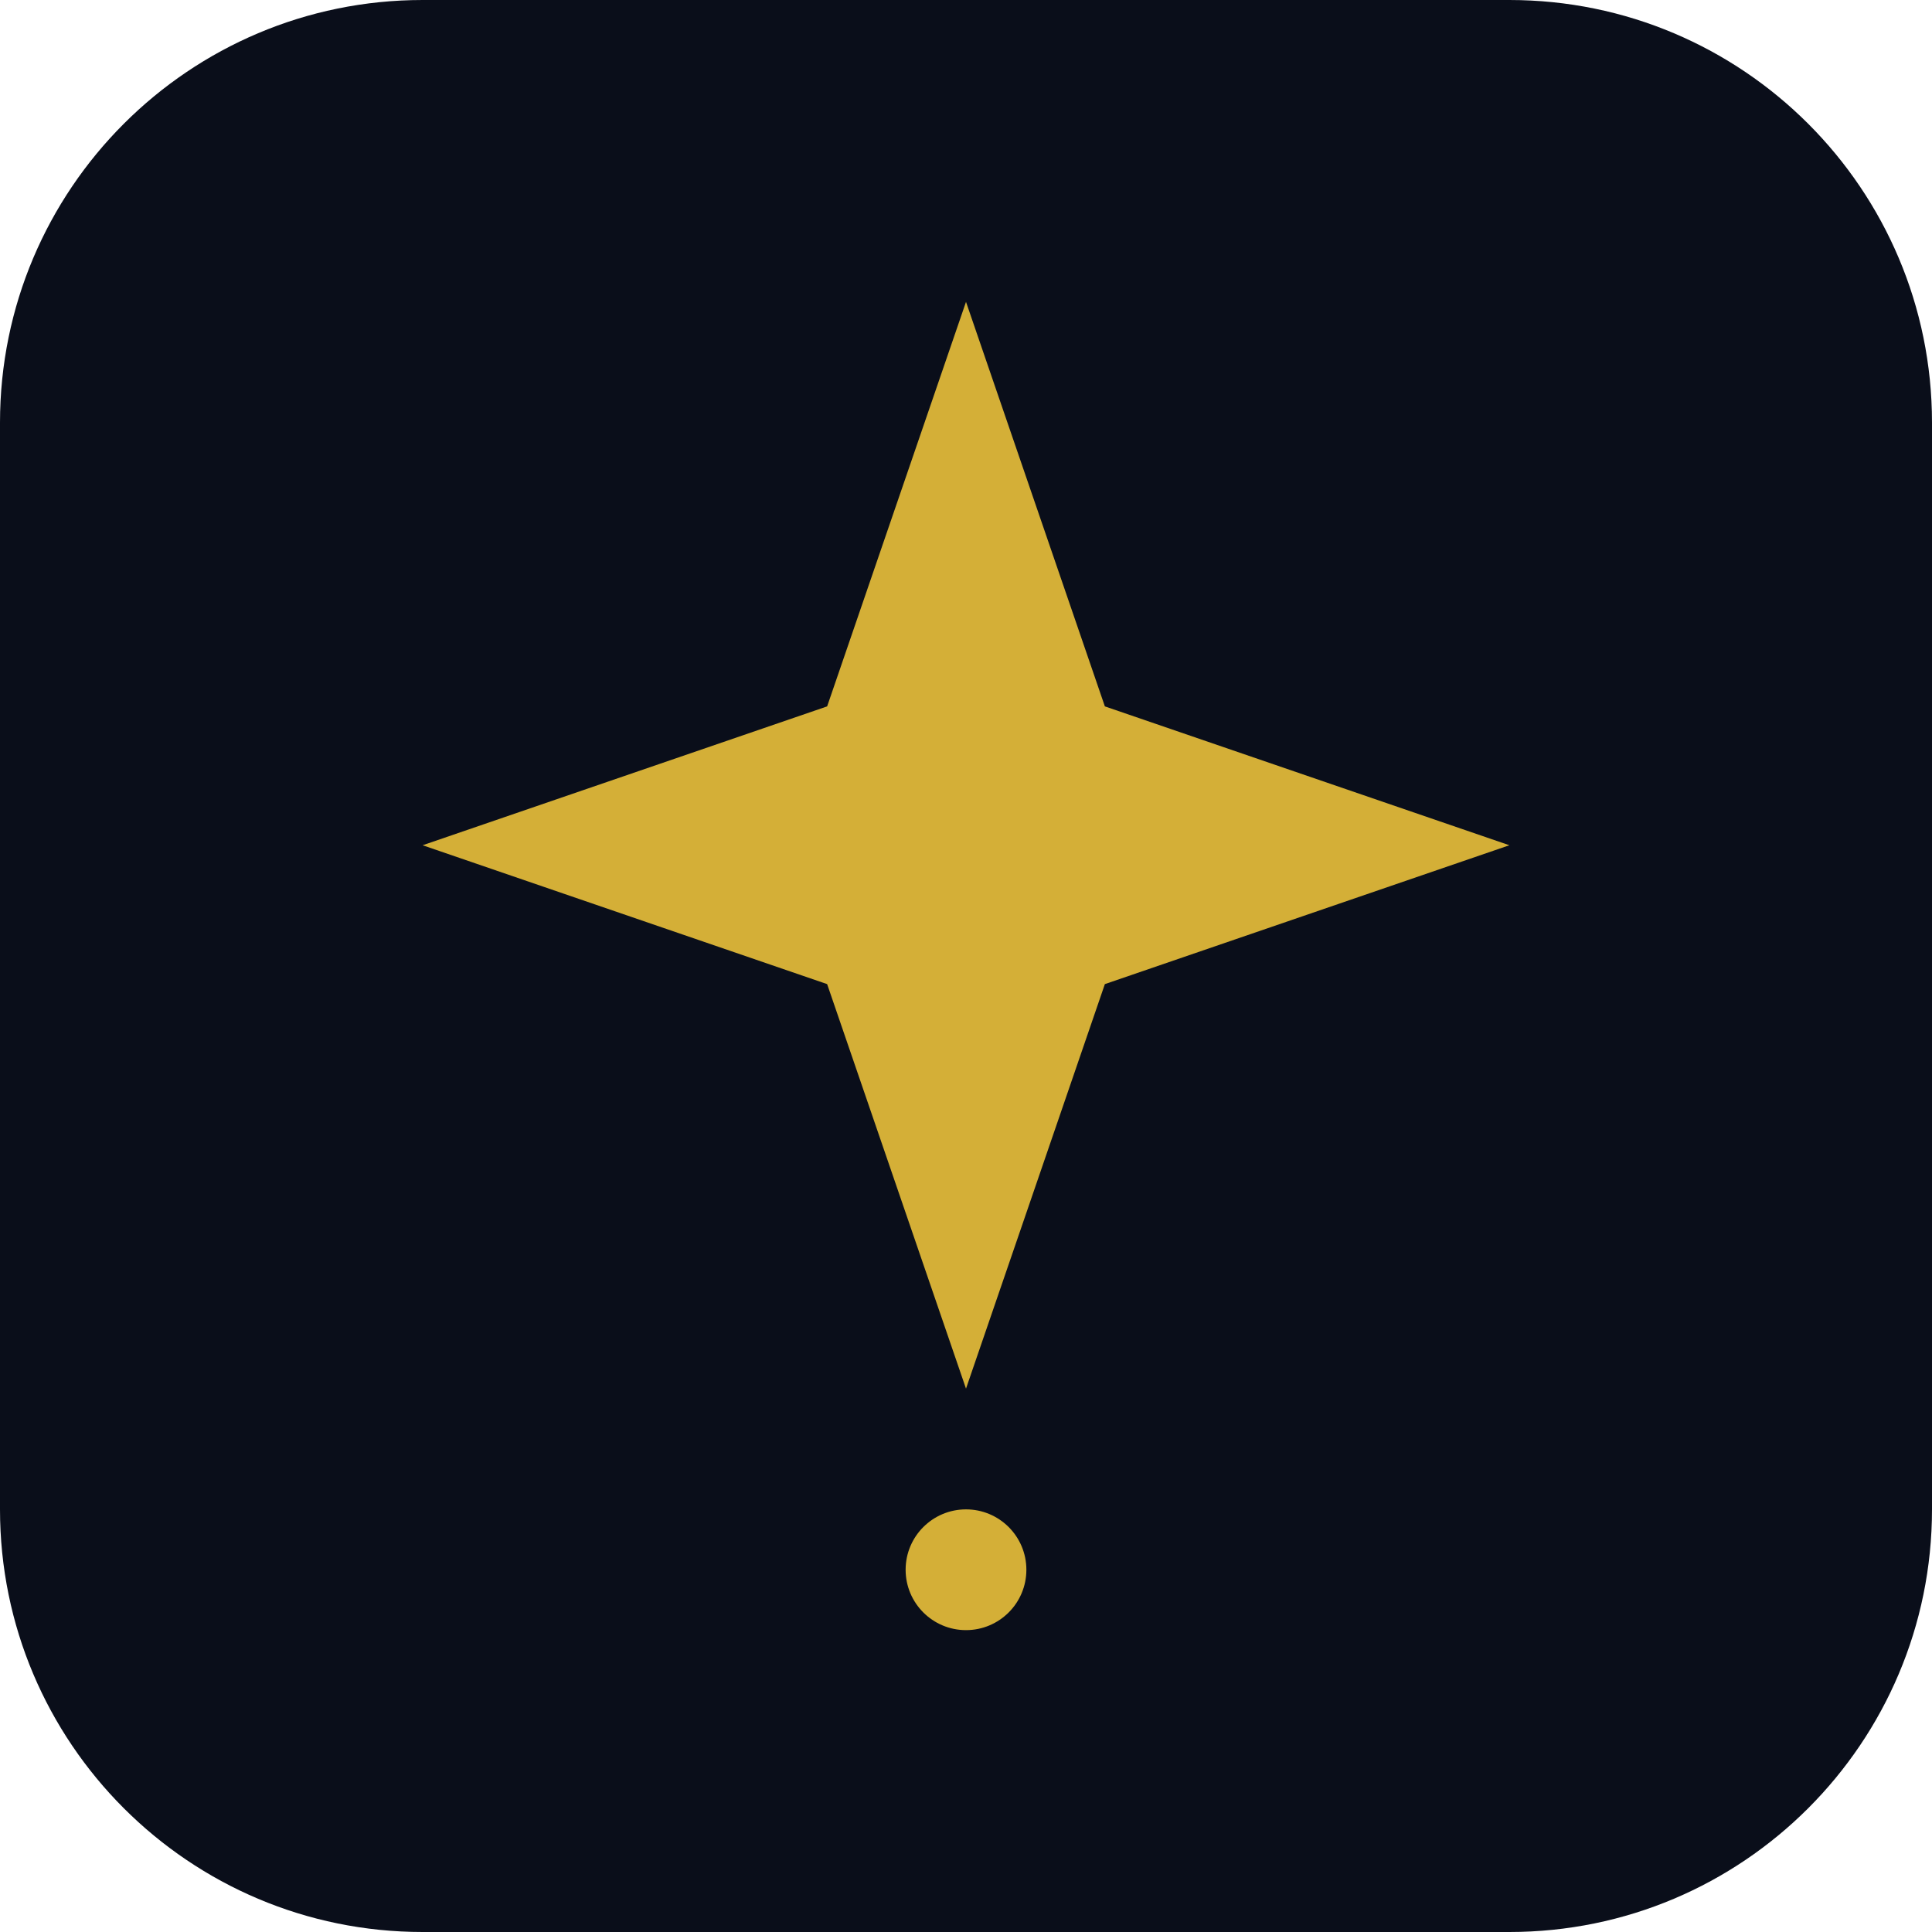
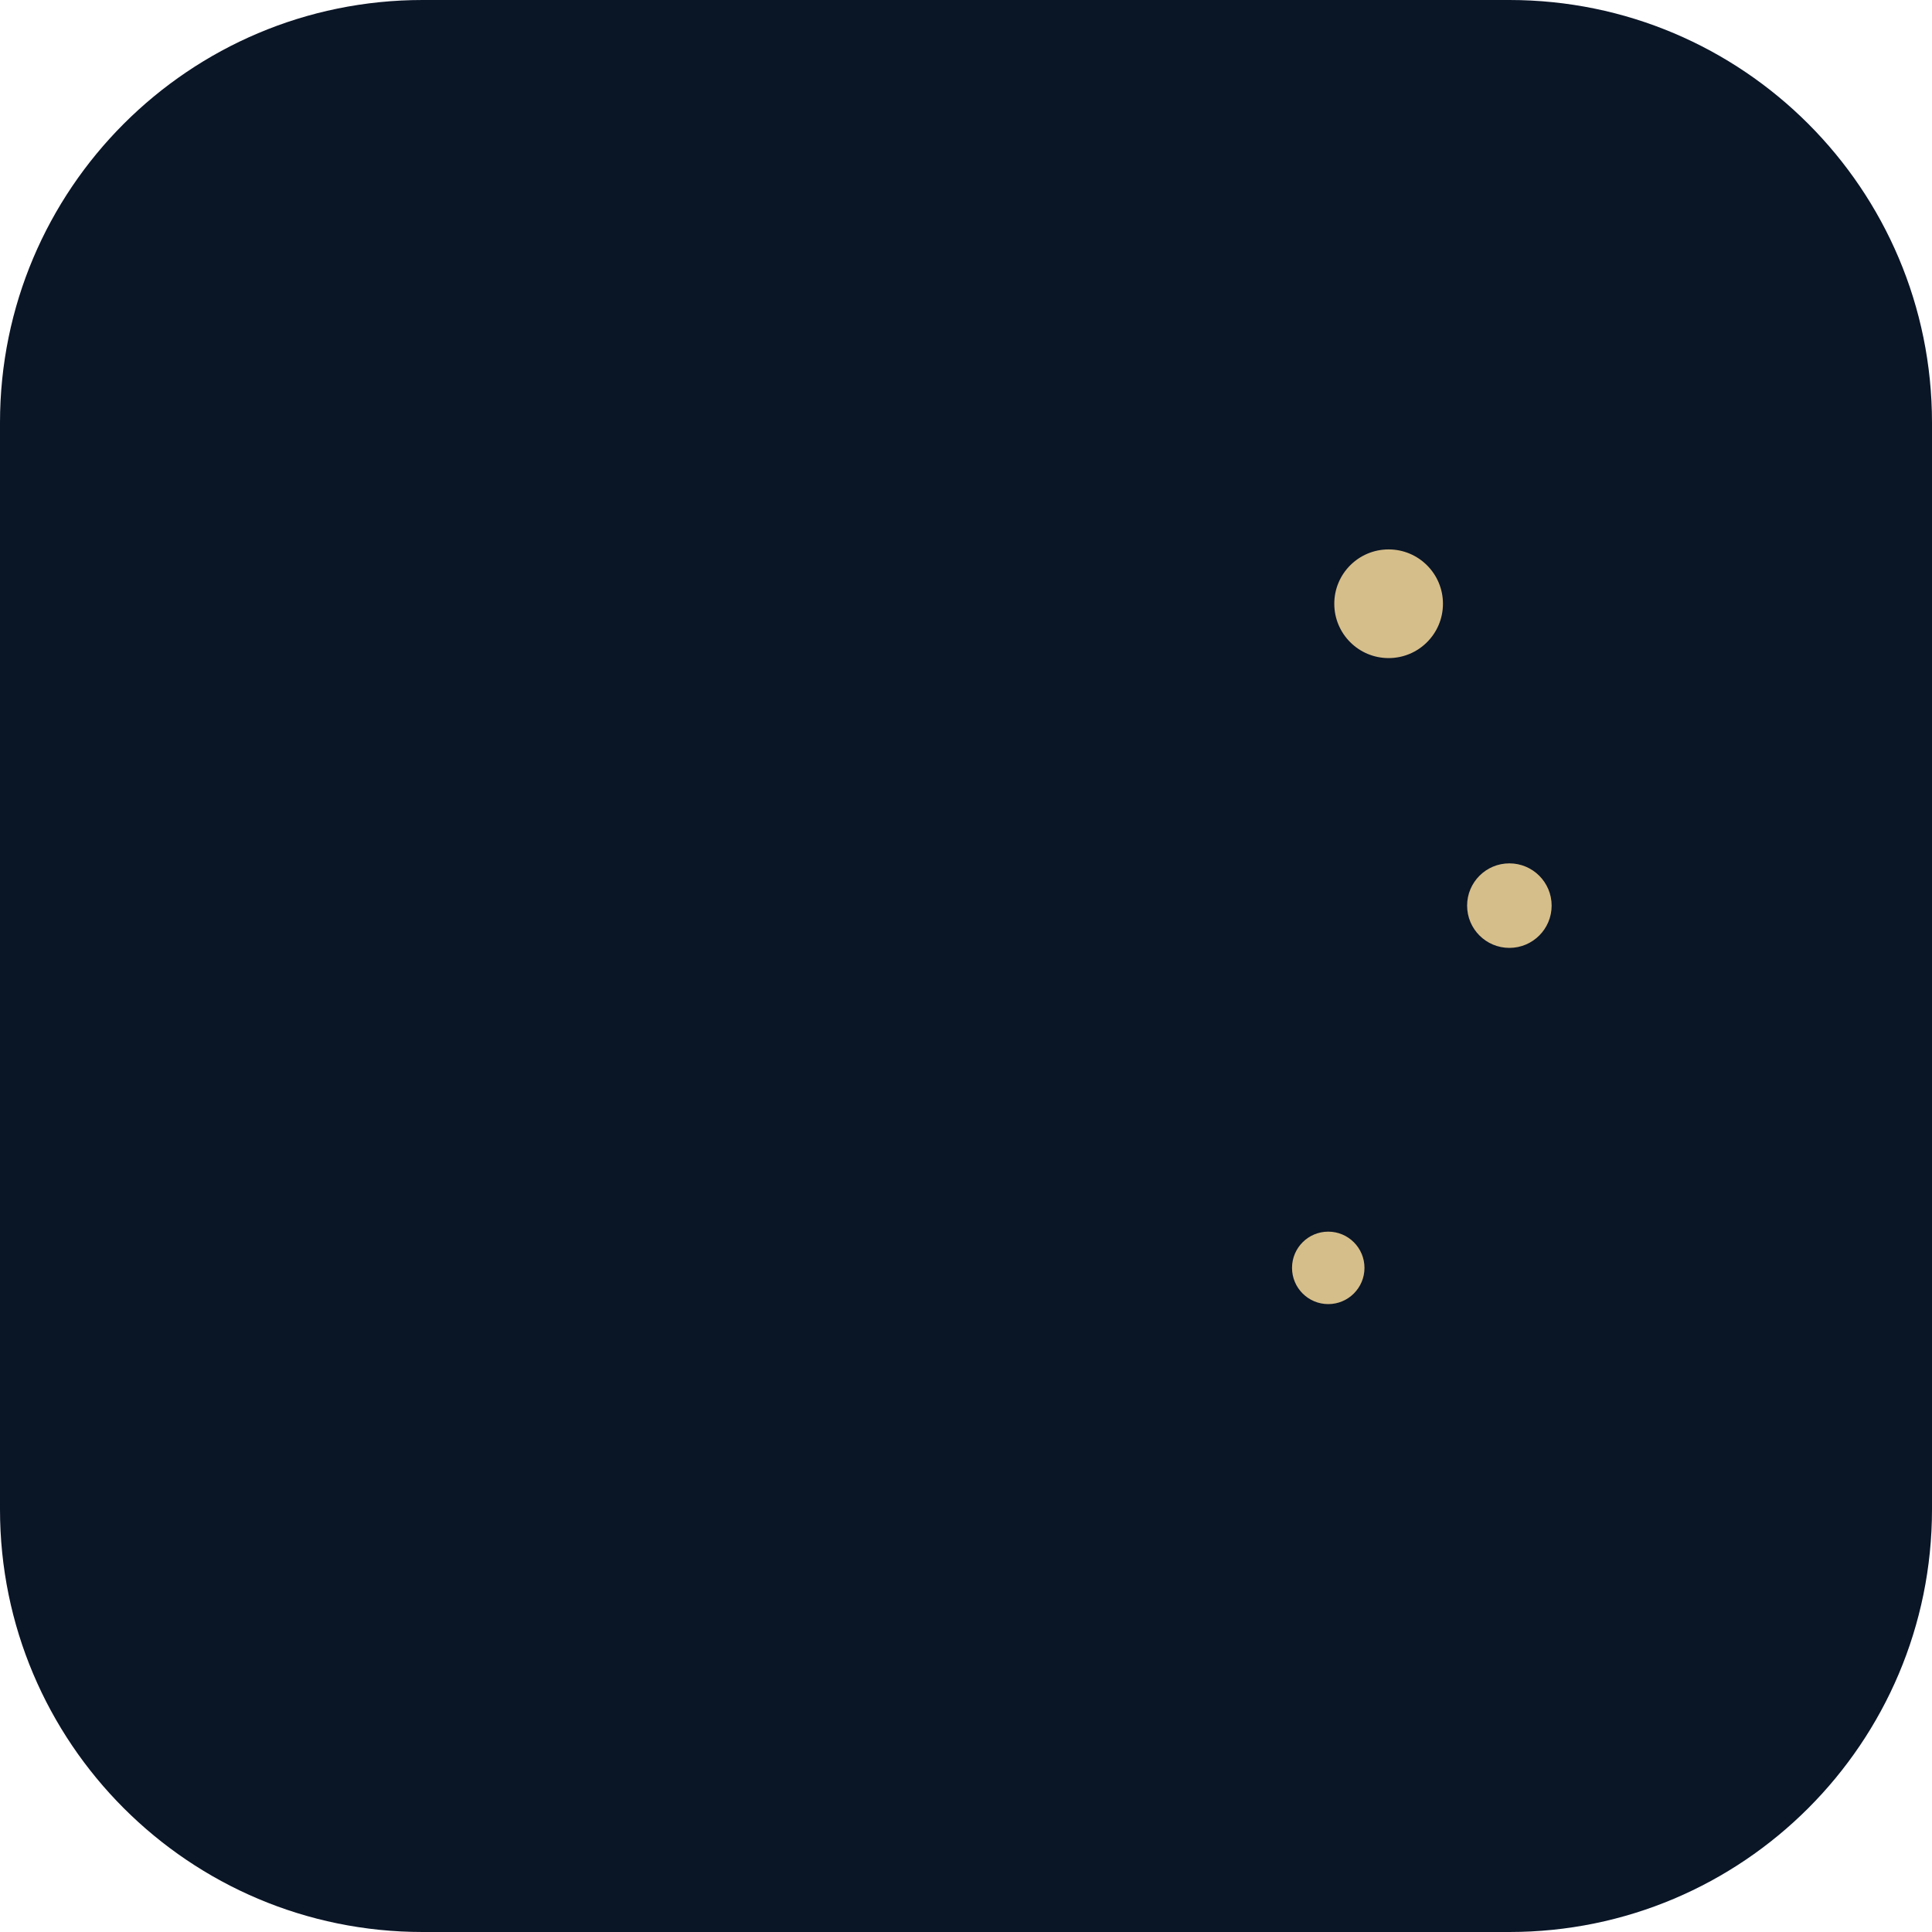
<svg xmlns="http://www.w3.org/2000/svg" viewBox="0 0 64 64">
-   <rect width="64" height="64" rx="14" fill="#0a0e1a" />
-   <path d="M32 10l4.6 13.4L50 28l-13.4 4.6L32 46l-4.6-13.4L14 28l13.4-4.6z" fill="#d4af37" />
-   <circle cx="32" cy="52" r="2" fill="#d4af37" />
+   <rect width="64" height="64" rx="14" fill="#0a1526" />
+   <path d="M42 8 A24 24 0 1 0 42 56 A19 19 0 1 1 42 8 Z" fill="#b9975b" />
+   <circle cx="46" cy="20" r="1.8" fill="#d6be8a" />
+   <circle cx="50" cy="30" r="1.4" fill="#d6be8a" />
+   <circle cx="44" cy="42" r="1.2" fill="#d6be8a" />
</svg>
